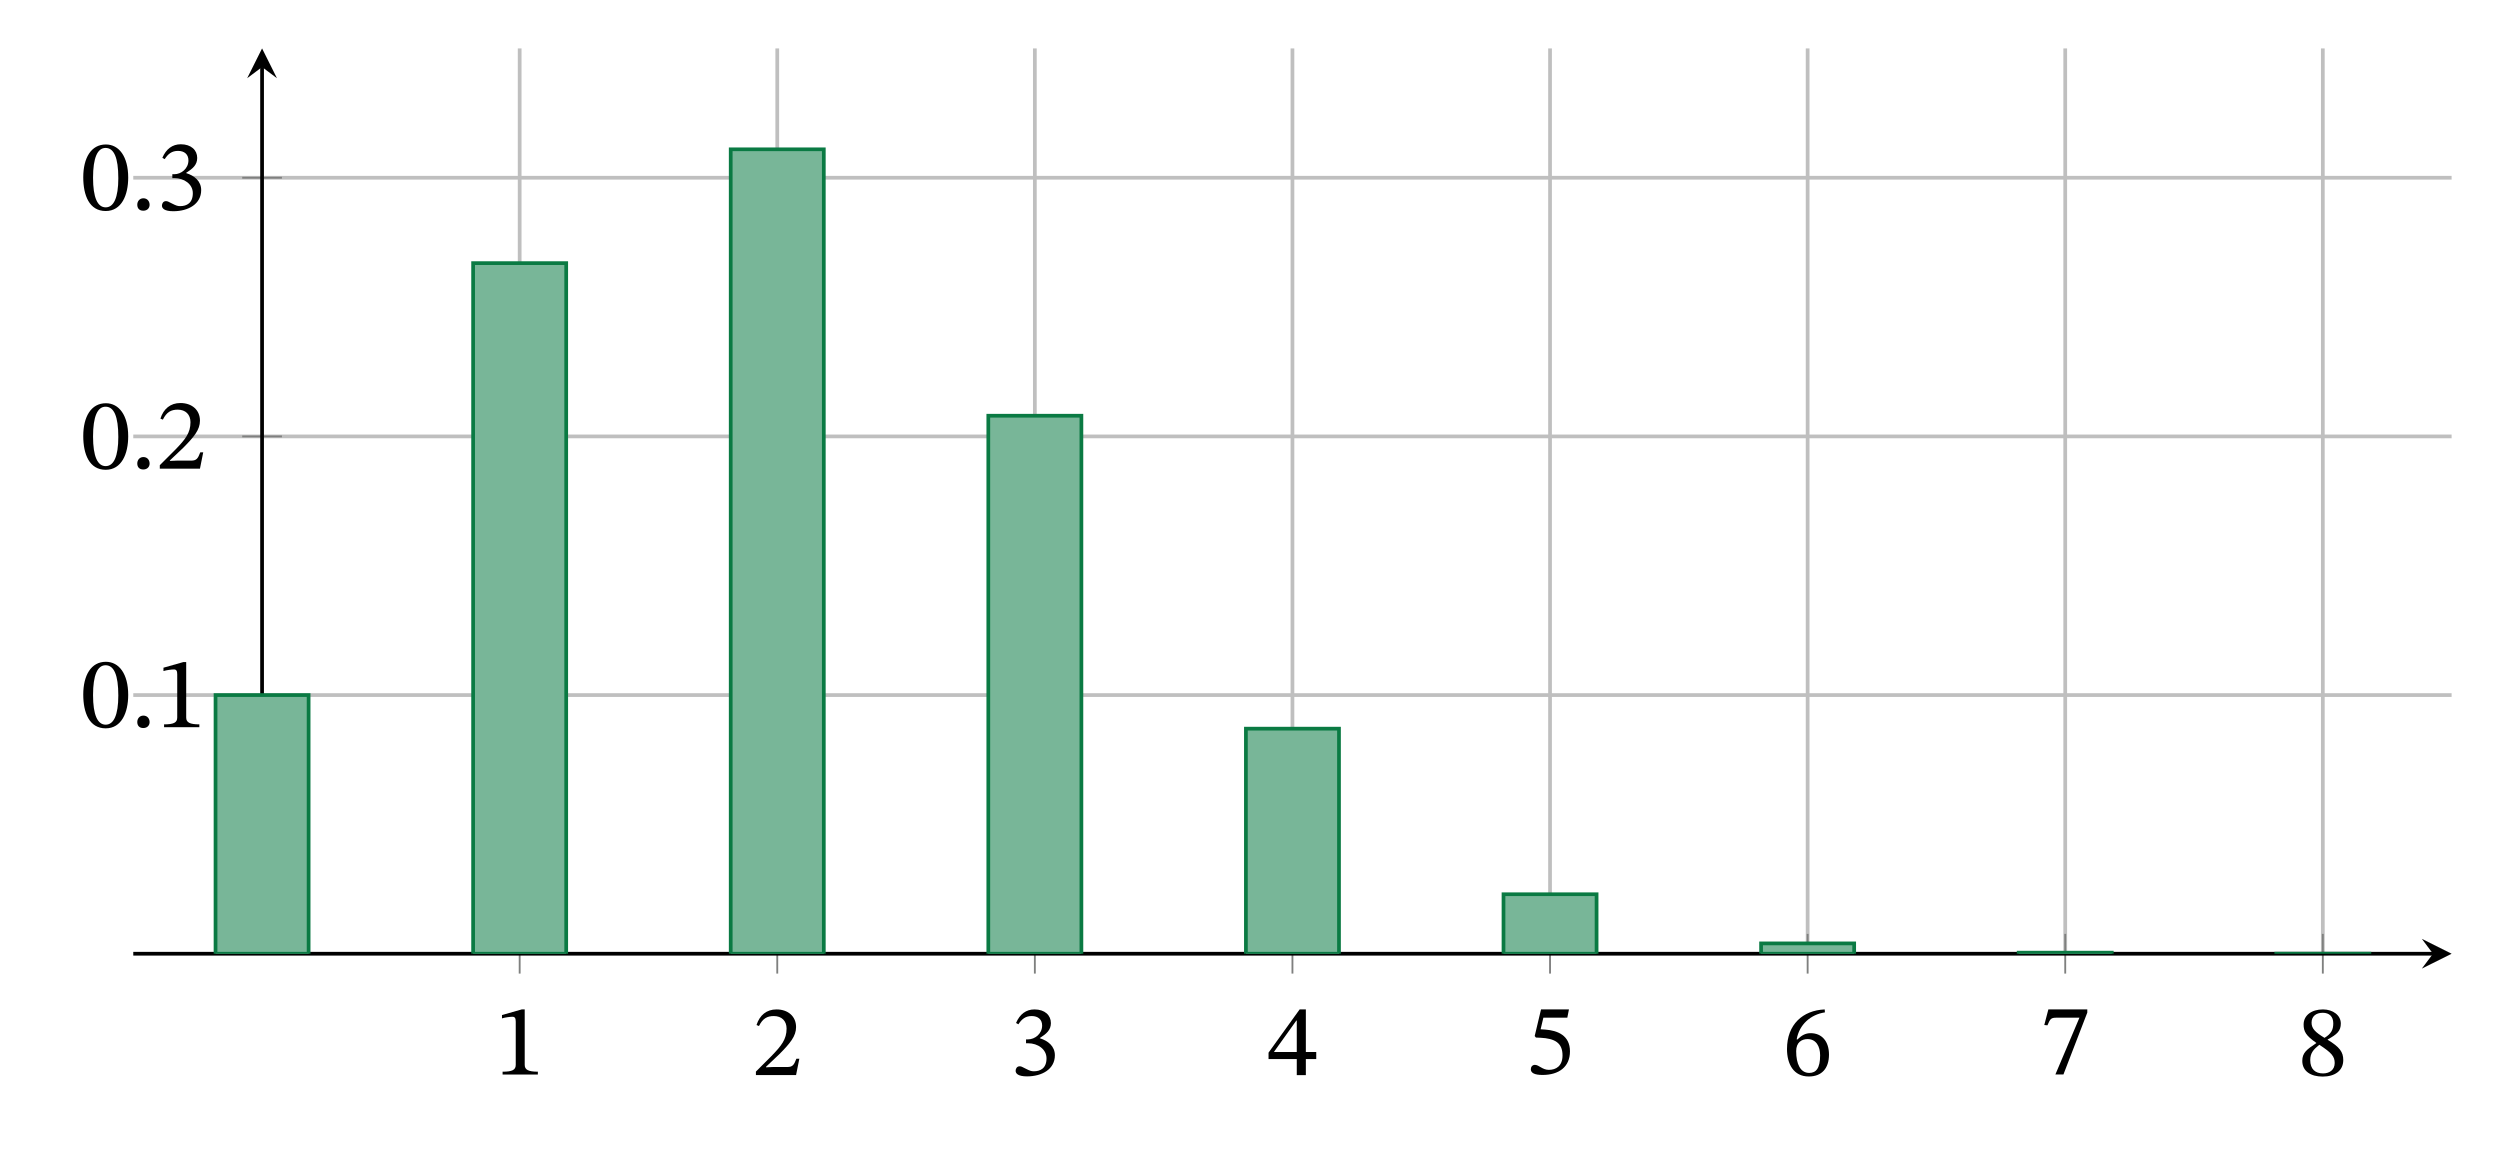
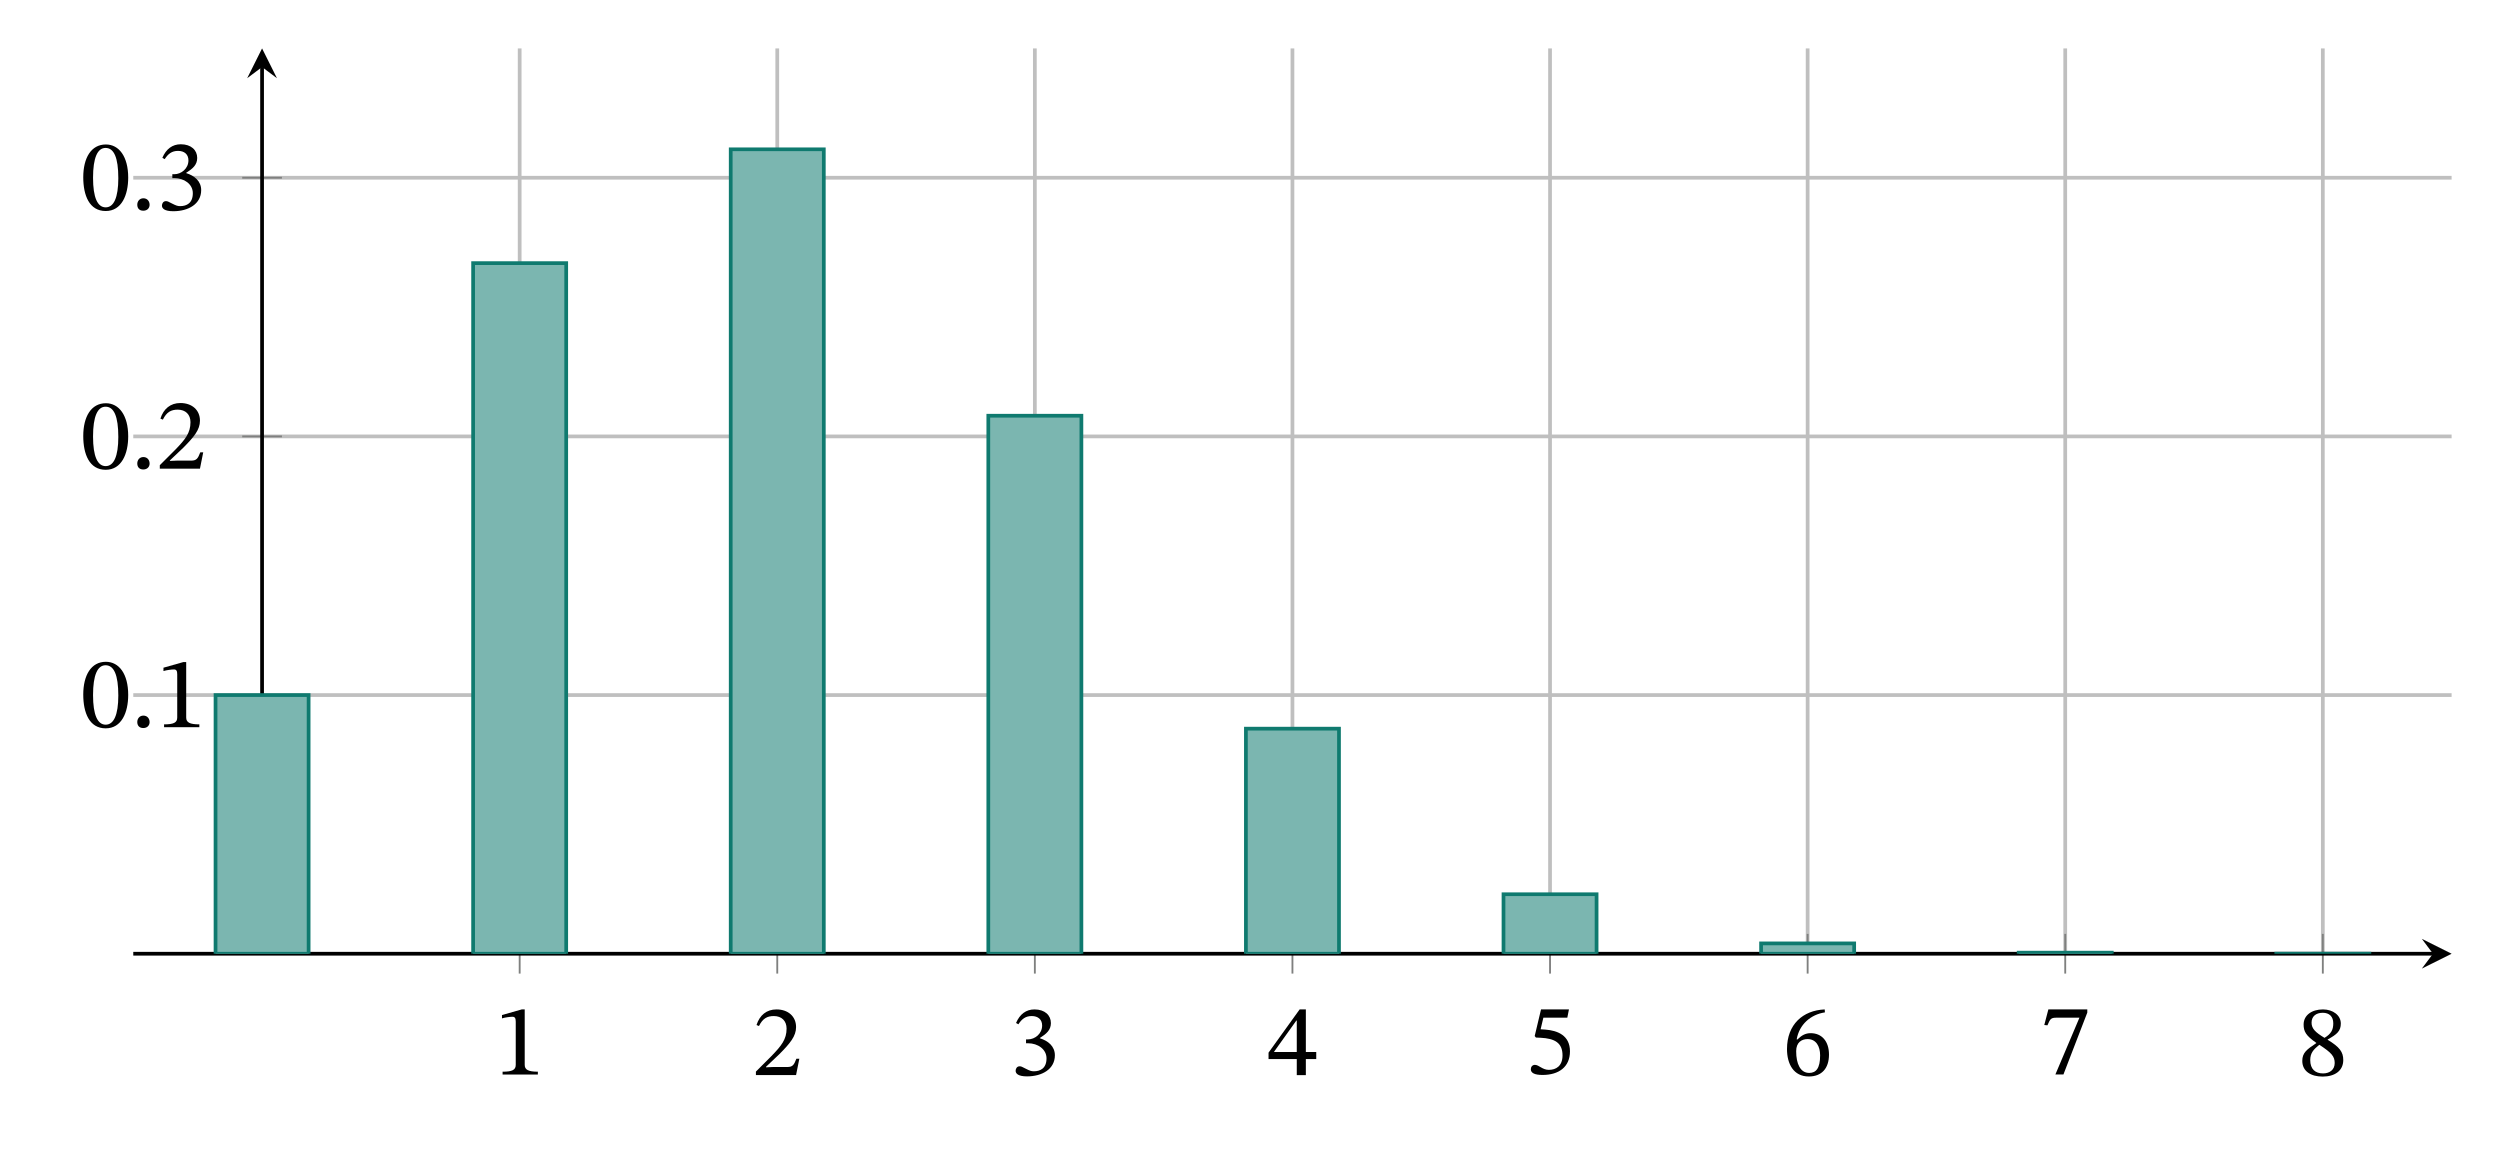
<svg xmlns="http://www.w3.org/2000/svg" xmlns:xlink="http://www.w3.org/1999/xlink" version="1.1" width="267.59" height="123.85" viewBox="0 0 267.59 123.85">
  <defs>
    <path id="font_1_1138" d="M.426 0V.028C.334 .028 .297 .046 .297 .095V.639H.268L.074 .584V.551C.105 .561 .156 .567 .176 .567 .201 .567 .209 .553 .209 .518V.095C.209 .045 .174 .028 .08 .028V0H.426Z" />
    <path id="font_1_1139" d="M.464 .16H.435C.412 .1 .399 .079 .346 .079H.207L.137 .076V.081L.269 .206C.375 .313 .432 .382 .432 .471 .432 .576 .353 .644 .24 .644 .143 .644 .075 .588 .044 .491L.068 .481C.105 .556 .149 .579 .214 .579 .291 .579 .339 .531 .339 .456 .339 .351 .289 .288 .19 .186L.038 .034V0H.432L.464 .16Z" />
    <path id="font_1_1140" d="M.086 .498C.12 .551 .157 .579 .217 .579 .279 .579 .319 .545 .319 .486 .319 .405 .248 .35 .18 .35H.161V.312H.181C.277 .312 .362 .253 .362 .164 .362 .066 .301 .037 .238 .037 .214 .037 .2 .041 .157 .063 .122 .081 .114 .086 .098 .086 .072 .086 .059 .063 .059 .042 .059 .016 .081-.013 .171-.013 .317-.013 .444 .057 .444 .194 .444 .283 .377 .336 .297 .361V.364C.36 .404 .405 .441 .405 .51 .405 .586 .346 .644 .244 .644 .162 .644 .1 .598 .063 .511L.086 .498Z" />
    <path id="font_1_1141" d="M.481 .158V.227H.379V.645H.318L.013 .221V.158H.29V0H.379V.158H.481M.29 .227H.068V.231L.286 .536H.29V.227Z" />
    <path id="font_1_1142" d="M.417 .549 .433 .63H.159L.097 .369 .109 .354C.123 .354 .128 .354 .154 .352 .292 .345 .37 .304 .37 .179 .37 .075 .307 .037 .236 .037 .172 .037 .139 .086 .099 .086 .074 .086 .059 .066 .059 .043 .059 .006 .097-.013 .174-.013 .333-.013 .443 .065 .443 .219 .443 .376 .32 .423 .202 .432L.155 .435 .182 .549H.417Z" />
    <path id="font_1_1143" d="M.415 .646C.2 .637 .045 .498 .045 .257 .045 .11 .11-.012 .259-.012 .385-.012 .457 .067 .457 .203 .457 .334 .386 .413 .277 .413 .225 .413 .188 .391 .147 .351L.14 .352C.165 .498 .277 .596 .417 .617L.415 .646M.37 .195C.37 .068 .33 .023 .263 .023 .176 .023 .135 .112 .135 .236 .135 .323 .189 .355 .247 .355 .33 .355 .37 .285 .37 .195Z" />
    <path id="font_1_1144" d="M.464 .599V.63H.082L.042 .477 .073 .474C.1 .539 .108 .549 .164 .549H.387L.151-.008H.23L.464 .599Z" />
    <path id="font_1_1145" d="M.448 .15C.448 .23 .412 .278 .295 .349V.352C.388 .403 .424 .436 .424 .509 .424 .588 .348 .647 .249 .647 .139 .647 .059 .59 .059 .499 .059 .431 .081 .39 .183 .319V.316C.09 .254 .046 .222 .046 .142 .046 .04 .13-.012 .246-.012 .365-.012 .448 .045 .448 .15M.213 .3C.334 .222 .364 .185 .364 .121 .364 .053 .312 .019 .25 .019 .174 .019 .124 .06 .124 .15 .124 .219 .156 .254 .213 .3M.35 .511C.35 .447 .33 .408 .264 .368 .175 .422 .137 .458 .137 .517 .137 .578 .179 .614 .247 .614 .311 .614 .35 .577 .35 .511Z" />
    <path id="font_1_1137" d="M.468 .317C.468 .523 .378 .642 .249 .642 .104 .642 .027 .51 .027 .32 .027 .143 .086-.011 .247-.011 .404-.011 .468 .146 .468 .317M.371 .311C.371 .119 .326 .025 .247 .025 .167 .025 .123 .121 .123 .315 .123 .513 .167 .608 .246 .608 .328 .608 .371 .514 .371 .311Z" />
    <path id="font_1_1052" d="M.183 .05C.183 .084 .161 .114 .122 .114 .085 .114 .062 .085 .062 .051 .062 .017 .081-.008 .121-.008 .161-.008 .183 .019 .183 .05Z" />
    <clipPath id="clip_2">
      <path transform="matrix(1,0,0,-1,14.265,102.083)" d="M0 0H248.146V96.9H0Z" />
    </clipPath>
  </defs>
  <path transform="matrix(1,0,0,-1,14.265,102.083)" stroke-width=".399" stroke-linecap="butt" stroke-miterlimit="10" stroke-linejoin="miter" fill="none" stroke="#bfbfbf" d="M41.358 0V96.9M68.93 0V96.9M96.501 0V96.9M124.073 0V96.9M151.645 0V96.9M179.217 0V96.9M206.789 0V96.9M234.361 0V96.9" />
  <path transform="matrix(1,0,0,-1,14.265,102.083)" stroke-width=".399" stroke-linecap="butt" stroke-miterlimit="10" stroke-linejoin="miter" fill="none" stroke="#bfbfbf" d="M0 27.686H248.146M0 55.372H248.146M0 83.058H248.146" />
  <path transform="matrix(1,0,0,-1,14.265,102.083)" stroke-width=".199" stroke-linecap="butt" stroke-miterlimit="10" stroke-linejoin="miter" fill="none" stroke="#7f807f" d="M41.358-2.126V2.126M68.93-2.126V2.126M96.501-2.126V2.126M124.073-2.126V2.126M151.645-2.126V2.126M179.217-2.126V2.126M206.789-2.126V2.126M234.361-2.126V2.126" />
  <path transform="matrix(1,0,0,-1,14.265,102.083)" stroke-width=".199" stroke-linecap="butt" stroke-miterlimit="10" stroke-linejoin="miter" fill="none" stroke="#7f807f" d="M11.66 27.686H15.912M11.66 55.372H15.912M11.66 83.058H15.912" />
  <path transform="matrix(1,0,0,-1,14.265,102.083)" stroke-width=".399" stroke-linecap="butt" stroke-miterlimit="10" stroke-linejoin="miter" fill="none" stroke="#000000" d="M0 0H246.154" />
  <path transform="matrix(1,0,0,-1,260.4189,102.083)" d="M1.993 0-1.196 1.594 0 0-1.196-1.594" />
  <path transform="matrix(1,0,0,-1,14.265,102.083)" stroke-width=".399" stroke-linecap="butt" stroke-miterlimit="10" stroke-linejoin="miter" fill="none" stroke="#000000" d="M13.786 0V94.908" />
  <path transform="matrix(0,-1,-1,-0,28.0509,7.175087)" d="M1.993 0-1.196 1.594 0 0-1.196-1.594" />
  <use data-text="1" xlink:href="#font_1_1138" transform="matrix(10.9091,0,0,-10.9091,52.923,115.015)" />
  <use data-text="2" xlink:href="#font_1_1139" transform="matrix(10.9091,0,0,-10.9091,80.495,115.07)" />
  <use data-text="3" xlink:href="#font_1_1140" transform="matrix(10.9091,0,0,-10.9091,108.066,115.07)" />
  <use data-text="4" xlink:href="#font_1_1141" transform="matrix(10.9091,0,0,-10.9091,135.638,115.081)" />
  <use data-text="5" xlink:href="#font_1_1142" transform="matrix(10.9091,0,0,-10.9091,163.21,114.917)" />
  <use data-text="6" xlink:href="#font_1_1143" transform="matrix(10.9091,0,0,-10.9091,190.782,115.092)" />
  <use data-text="7" xlink:href="#font_1_1144" transform="matrix(10.9091,0,0,-10.9091,218.354,114.917)" />
  <use data-text="8" xlink:href="#font_1_1145" transform="matrix(10.9091,0,0,-10.9091,245.926,115.102)" />
  <use data-text="0" xlink:href="#font_1_1137" transform="matrix(10.9091,0,0,-10.9091,8.617001,77.839)" />
  <use data-text="." xlink:href="#font_1_1052" transform="matrix(10.9091,0,0,-10.9091,14.01701,77.839)" />
  <use data-text="1" xlink:href="#font_1_1138" transform="matrix(10.9091,0,0,-10.9091,16.68974,77.839)" />
  <use data-text="0" xlink:href="#font_1_1137" transform="matrix(10.9091,0,0,-10.9091,8.617001,50.164)" />
  <use data-text="." xlink:href="#font_1_1052" transform="matrix(10.9091,0,0,-10.9091,14.01701,50.164)" />
  <use data-text="2" xlink:href="#font_1_1139" transform="matrix(10.9091,0,0,-10.9091,16.68974,50.164)" />
  <use data-text="0" xlink:href="#font_1_1137" transform="matrix(10.9091,0,0,-10.9091,8.617001,22.467)" />
  <use data-text="." xlink:href="#font_1_1052" transform="matrix(10.9091,0,0,-10.9091,14.01701,22.467)" />
  <use data-text="3" xlink:href="#font_1_1140" transform="matrix(10.9091,0,0,-10.9091,16.68974,22.467)" />
  <g clip-path="url(#clip_2)">
-     <path transform="matrix(1,0,0,-1,14.265,102.083)" d="M8.805 0H18.767V27.686H8.805ZM36.376 0H46.339V73.921H36.376ZM63.948 0H73.911V86.103H63.948ZM91.52 0H101.483V57.587H91.52ZM119.092 0H129.055V24.087H119.092ZM146.664 0H156.626V6.368H146.664ZM174.235 0H184.198V1.107H174.235ZM201.807 0H211.77V.111H201.807ZM229.379 0H239.342V.006H229.379Z" fill="#78b698" />
-     <path transform="matrix(1,0,0,-1,14.265,102.083)" stroke-width=".399" stroke-linecap="butt" stroke-miterlimit="10" stroke-linejoin="miter" fill="none" stroke="#0a7a43" d="M8.805 0H18.767V27.686H8.805ZM36.376 0H46.339V73.921H36.376ZM63.948 0H73.911V86.103H63.948ZM91.52 0H101.483V57.587H91.52ZM119.092 0H129.055V24.087H119.092ZM146.664 0H156.626V6.368H146.664ZM174.235 0H184.198V1.107H174.235ZM201.807 0H211.77V.111H201.807ZM229.379 0H239.342V.006H229.379Z" />
+     <path transform="matrix(1,0,0,-1,14.265,102.083)" d="M8.805 0H18.767V27.686H8.805ZM36.376 0H46.339V73.921H36.376ZM63.948 0H73.911V86.103H63.948ZM91.52 0H101.483V57.587H91.52ZM119.092 0H129.055V24.087H119.092ZM146.664 0H156.626V6.368H146.664ZM174.235 0H184.198V1.107H174.235ZM201.807 0H211.77V.111H201.807ZM229.379 0H239.342V.006H229.379Z" fill="#7bb6b0" />
+     <path transform="matrix(1,0,0,-1,14.265,102.083)" stroke-width=".399" stroke-linecap="butt" stroke-miterlimit="10" stroke-linejoin="miter" fill="none" stroke="#0f7a6f" d="M8.805 0H18.767V27.686H8.805ZM36.376 0H46.339V73.921H36.376ZM63.948 0H73.911V86.103H63.948ZM91.52 0H101.483V57.587H91.52ZM119.092 0H129.055V24.087H119.092ZM146.664 0H156.626V6.368H146.664ZM174.235 0H184.198V1.107H174.235ZM201.807 0H211.77V.111H201.807ZM229.379 0H239.342V.006H229.379Z" />
  </g>
</svg>
